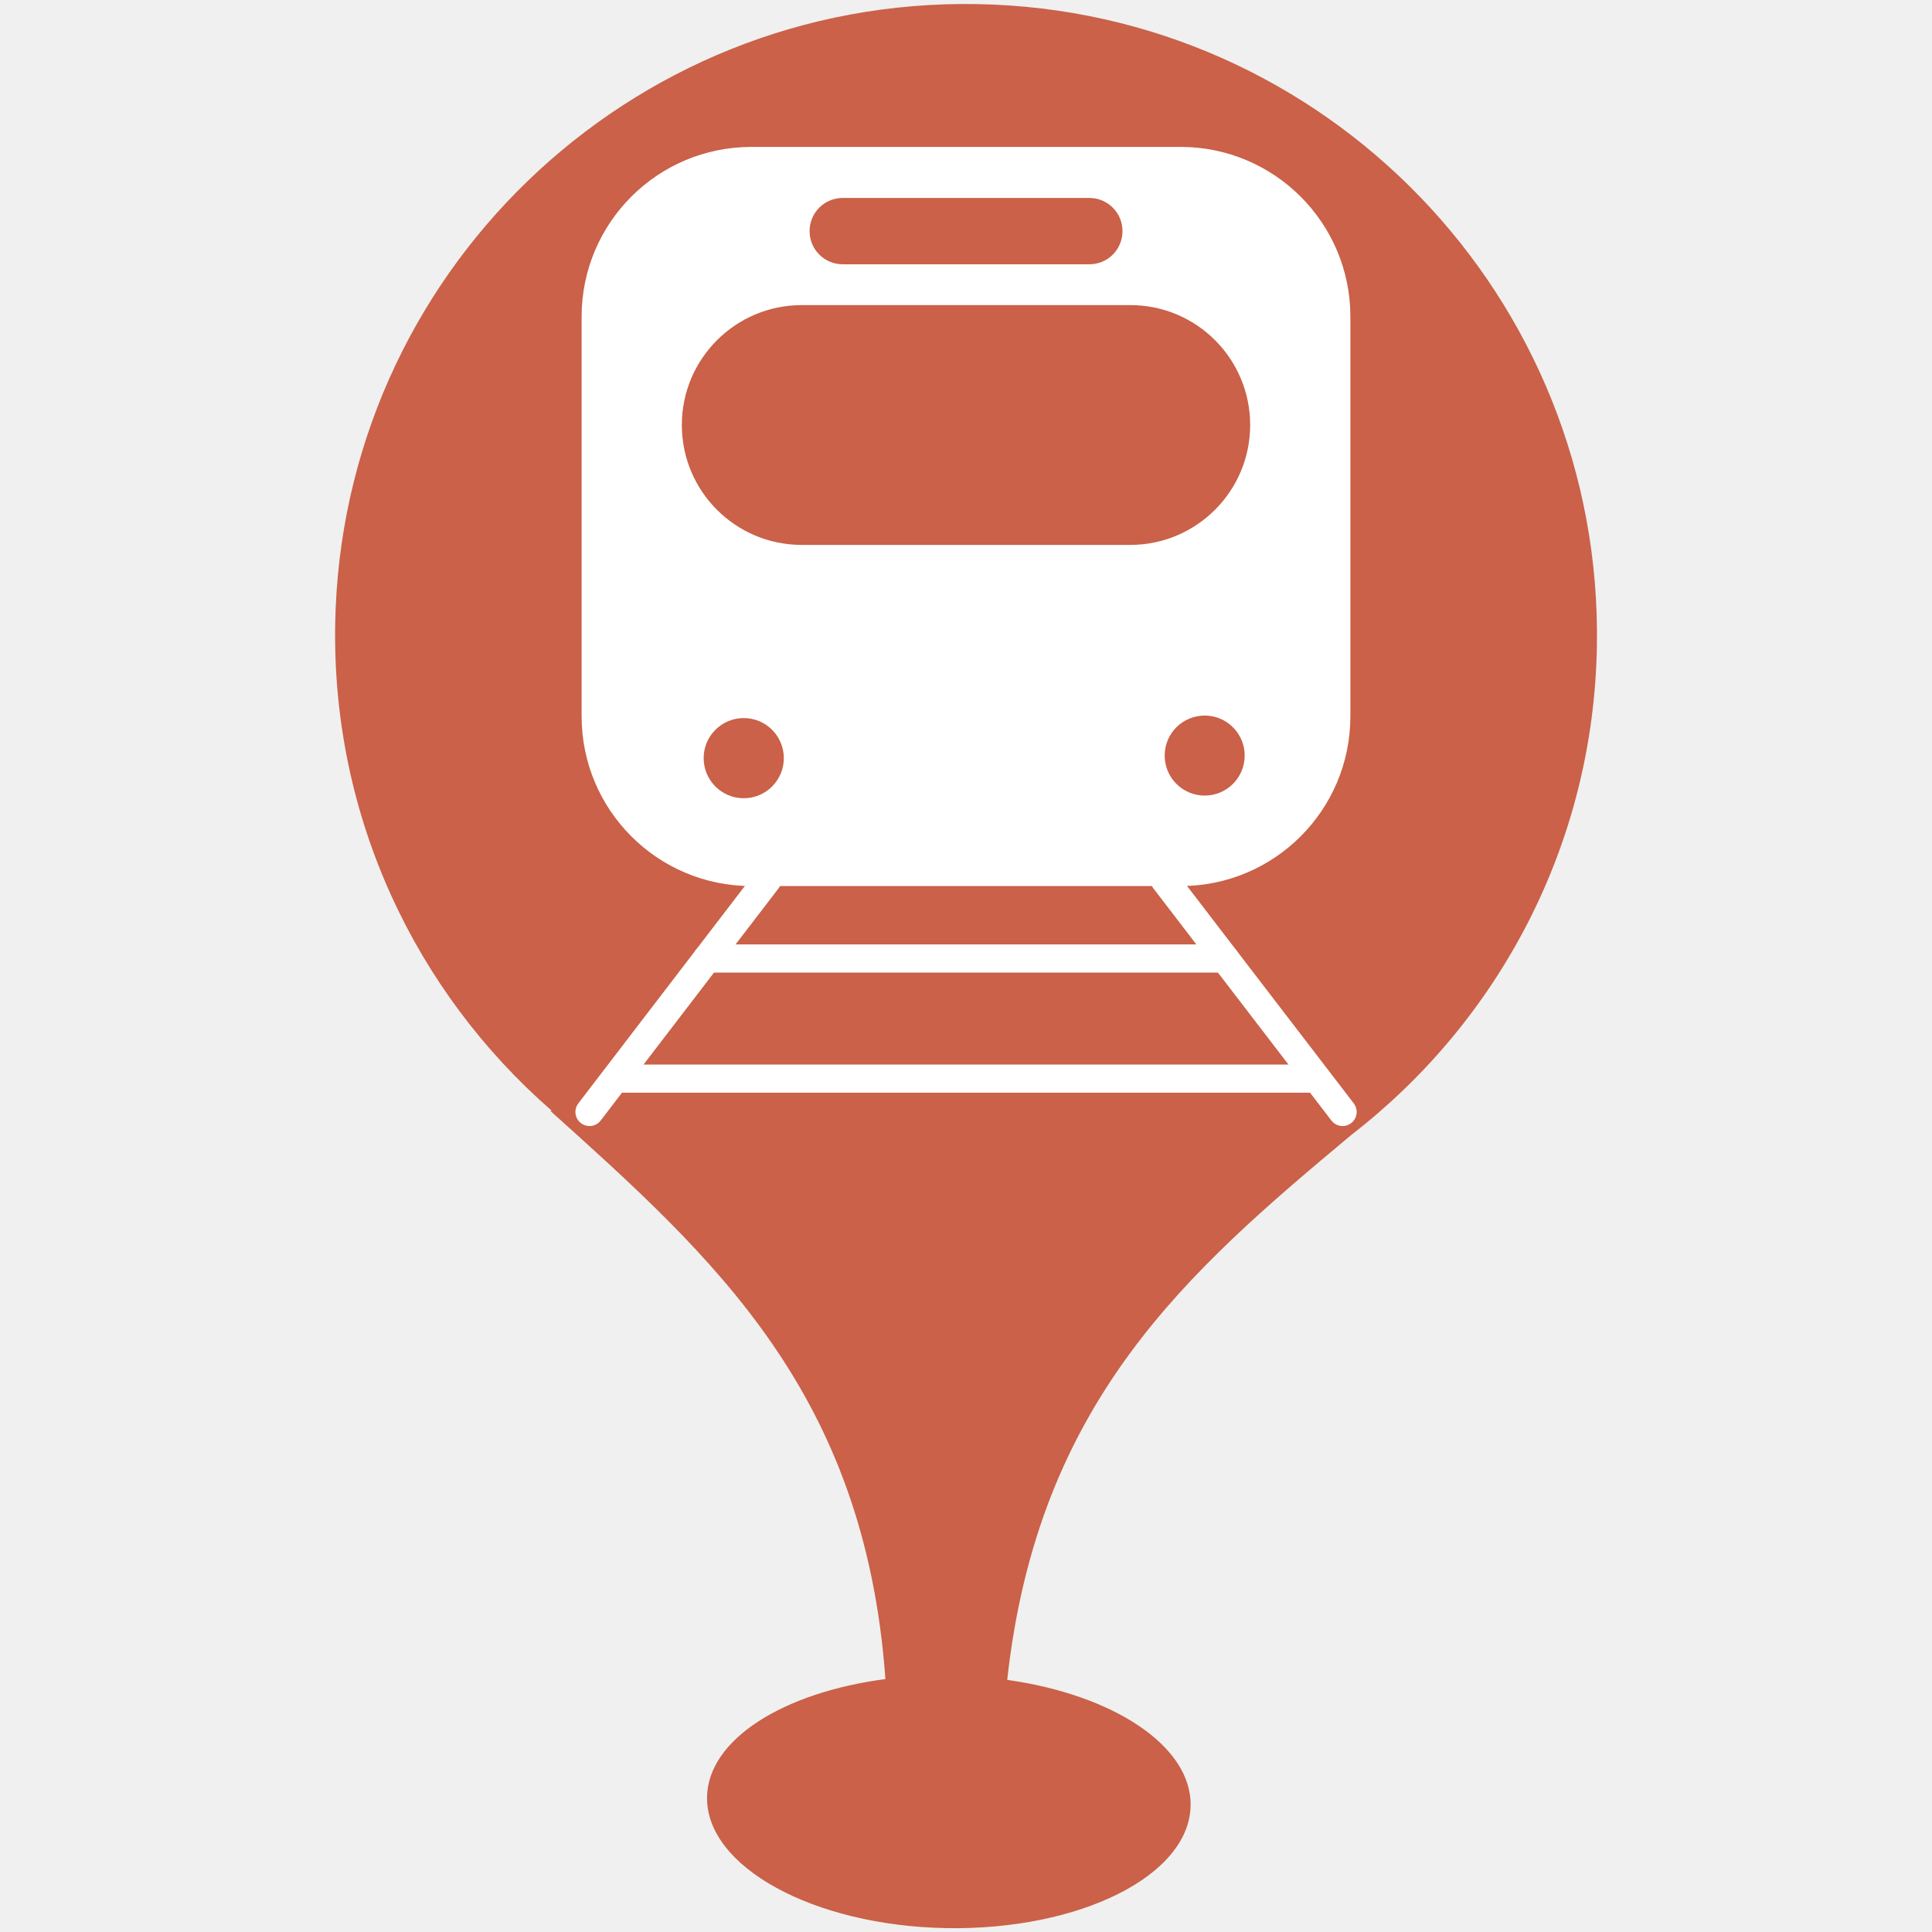
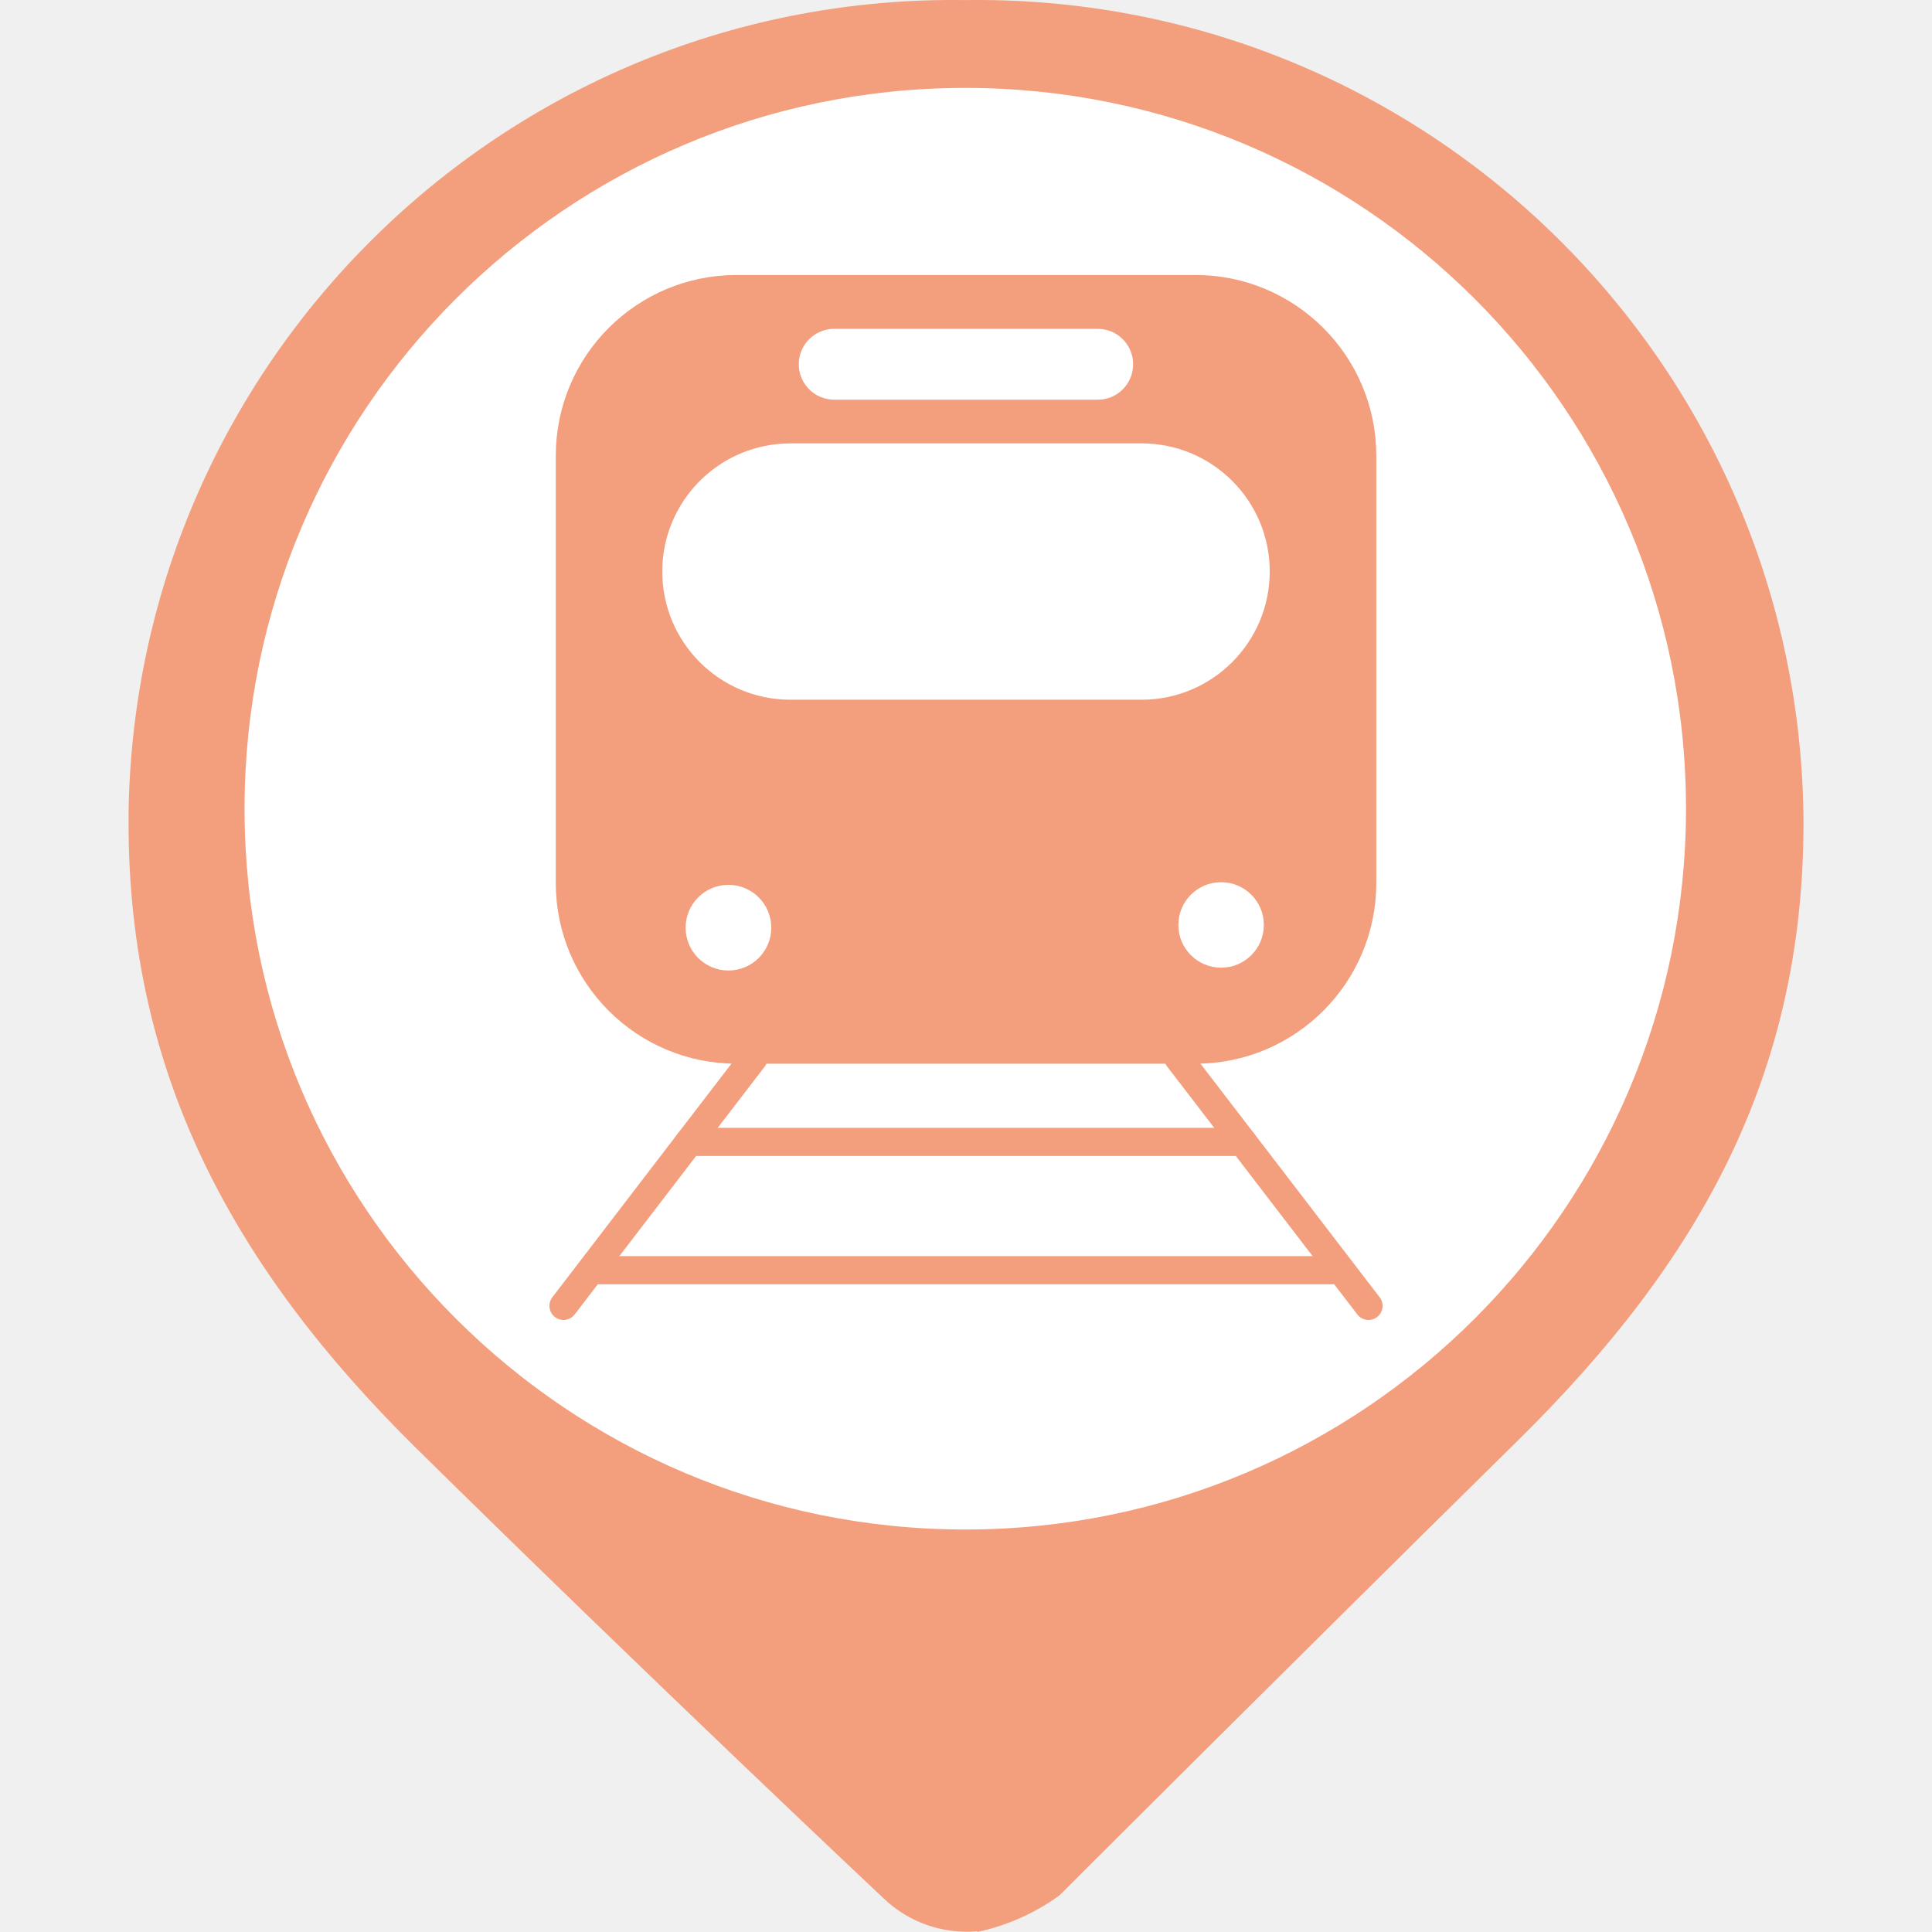
<svg xmlns="http://www.w3.org/2000/svg" version="1.1" id="Capa_1" x="0px" y="0px" width="24px" height="24px" viewBox="0 0 24 24" enable-background="new 0 0 24 24" xml:space="preserve">
-   <g id="Capa_1_1_">
-     <path fill="#CA6148" d="M12.141,0.051C7.813-0.029,4.24,3.418,4.164,7.748c-0.043,2.41,1.004,4.581,2.689,6.049l-0.015,0.004   c2.028,1.824,3.904,3.497,4.161,7.057c-1.264,0.166-2.203,0.746-2.216,1.466c-0.013,0.866,1.318,1.598,2.976,1.628   c1.658,0.027,3.015-0.653,3.031-1.52c0.015-0.742-0.961-1.379-2.278-1.564c0.381-3.462,2.237-5.069,4.28-6.774   c1.815-1.405,3.002-3.589,3.045-6.062C19.915,3.701,16.468,0.128,12.141,0.051" />
+   <circle fill="#FFFFFF" stroke="#FFFFFF" stroke-miterlimit="10" cx="12.001" cy="10.25" r="9" />
+   <g id="Capa_1_1_" display="none">
+     <circle display="inline" fill="#9A7D22" cx="12" cy="10.4" r="10" />
+   </g>
+   <g id="Capa_3">
+     <path fill="#F39F7E" d="M11.997,0.001L11.997,0.001c-5.66-0.085-10.315,4.434-10.4,10.093c0,0.044,0,0.089,0,0.133   c0,3.126,1.311,5.527,3.563,7.753c2.972,2.929,5.813,5.599,5.813,5.599c0.311,0.3,0.736,0.45,1.167,0.412v-0.412l0,0V24   c0.367-0.079,0.715-0.232,1.021-0.455c0,0,2.741-2.74,5.696-5.652c2.254-2.221,3.547-4.533,3.547-7.677   C22.376,4.547,17.759-0.027,12.09,0C12.06,0,12.028,0,11.997,0.001z M11.997,19c-4.946,0.003-8.957-4.004-8.959-8.949   c-0.003-4.945,4.003-8.956,8.948-8.959c4.944-0.002,8.956,4.003,8.958,8.949c0,0.003,0,0.007,0,0.011   C20.939,14.995,16.936,19,11.991,19H11.997z" />
  </g>
  <g>
    <g>
-       <path fill="#FFFFFF" stroke="#FFFFFF" stroke-width="0.25" stroke-linecap="round" stroke-linejoin="round" stroke-miterlimit="10" d="    M7.35,8.898c0,1.096,0.888,1.984,1.984,1.984h5.332c1.096,0,1.984-0.888,1.984-1.984V3.934c0-1.096-0.889-1.984-1.984-1.984H9.334    c-1.096,0-1.984,0.888-1.984,1.984V8.898z" />
+       <path fill="#F39F7E" stroke="#F39F7E" stroke-width="0.25" stroke-linecap="round" stroke-linejoin="round" stroke-miterlimit="10" d="    M7.029,10.968c0,1.172,0.949,2.121,2.121,2.121h5.7c1.172,0,2.122-0.949,2.122-2.121V5.662c0-1.172-0.951-2.121-2.122-2.121h-5.7    c-1.172,0-2.121,0.949-2.121,2.121V10.968z" />
    </g>
  </g>
  <g>
-     <path fill="#CA6148" d="M8.47,5.279c0,0.823,0.666,1.49,1.489,1.49h4.082c0.821,0,1.489-0.667,1.489-1.49   c0-0.823-0.667-1.489-1.489-1.489H9.959C9.136,3.791,8.47,4.458,8.47,5.279C8.47,5.279,8.47,4.458,8.47,5.279z" />
+     <path fill="#FFFFFF" d="M8.227,7.099c0,0.88,0.711,1.593,1.591,1.593h4.364c0.877,0,1.591-0.713,1.591-1.593   c0-0.879-0.712-1.591-1.591-1.591H9.818C8.938,5.509,8.227,6.222,8.227,7.099C8.227,7.099,8.227,6.222,8.227,7.099z" />
  </g>
  <g>
-     <path fill="#CA6148" d="M10.057,2.871c0,0.228,0.184,0.412,0.412,0.412h3.064c0.228,0,0.411-0.184,0.411-0.412   c0-0.228-0.184-0.412-0.411-0.412h-3.064C10.24,2.459,10.057,2.643,10.057,2.871C10.057,2.871,10.057,2.643,10.057,2.871z" />
+     <path fill="#FFFFFF" d="M9.923,4.525c0,0.244,0.197,0.44,0.44,0.44h3.275c0.243,0,0.438-0.197,0.438-0.44s-0.196-0.44-0.438-0.44   h-3.275C10.119,4.085,9.923,4.282,9.923,4.525C9.923,4.525,9.923,4.282,9.923,4.525z" />
  </g>
-   <circle fill="#CA6148" cx="14.965" cy="9.386" r="0.497" />
-   <circle fill="#CA6148" cx="9.239" cy="9.418" r="0.498" />
+   <circle fill="#FFFFFF" cx="15.169" cy="11.49" r="0.531" />
+   <circle fill="#FFFFFF" cx="9.049" cy="11.524" r="0.532" />
  <g>
-     <polyline fill="none" stroke="#FFFFFF" stroke-width="0.35" stroke-linecap="round" stroke-linejoin="round" stroke-miterlimit="10" points="   14.468,10.931 15.216,11.907 16.678,13.813  " />
+     <polyline fill="none" stroke="#F39F7E" stroke-width="0.35" stroke-linecap="round" stroke-linejoin="round" stroke-miterlimit="10" points="   14.638,13.143 15.438,14.185 17,16.222  " />
    <g>
-       <polyline fill="none" stroke="#FFFFFF" stroke-width="0.35" stroke-linecap="round" stroke-linejoin="round" stroke-miterlimit="10" points="    9.531,10.931 8.783,11.907 7.323,13.813   " />
-       <line fill="none" stroke="#FFFFFF" stroke-width="0.35" stroke-linecap="round" stroke-linejoin="round" stroke-miterlimit="10" x1="8.783" y1="11.907" x2="15.216" y2="11.907" />
-       <line fill="none" stroke="#FFFFFF" stroke-width="0.35" stroke-linecap="round" stroke-linejoin="round" stroke-miterlimit="10" x1="7.649" y1="13.399" x2="16.353" y2="13.399" />
+       <polyline fill="none" stroke="#F39F7E" stroke-width="0.35" stroke-linecap="round" stroke-linejoin="round" stroke-miterlimit="10" points="    9.361,13.143 8.561,14.185 7,16.222   " />
+       <line fill="none" stroke="#F39F7E" stroke-width="0.35" stroke-linecap="round" stroke-linejoin="round" stroke-miterlimit="10" x1="8.561" y1="14.185" x2="15.438" y2="14.185" />
+       <line fill="none" stroke="#F39F7E" stroke-width="0.35" stroke-linecap="round" stroke-linejoin="round" stroke-miterlimit="10" x1="7.349" y1="15.779" x2="16.654" y2="15.779" />
    </g>
  </g>
</svg>
